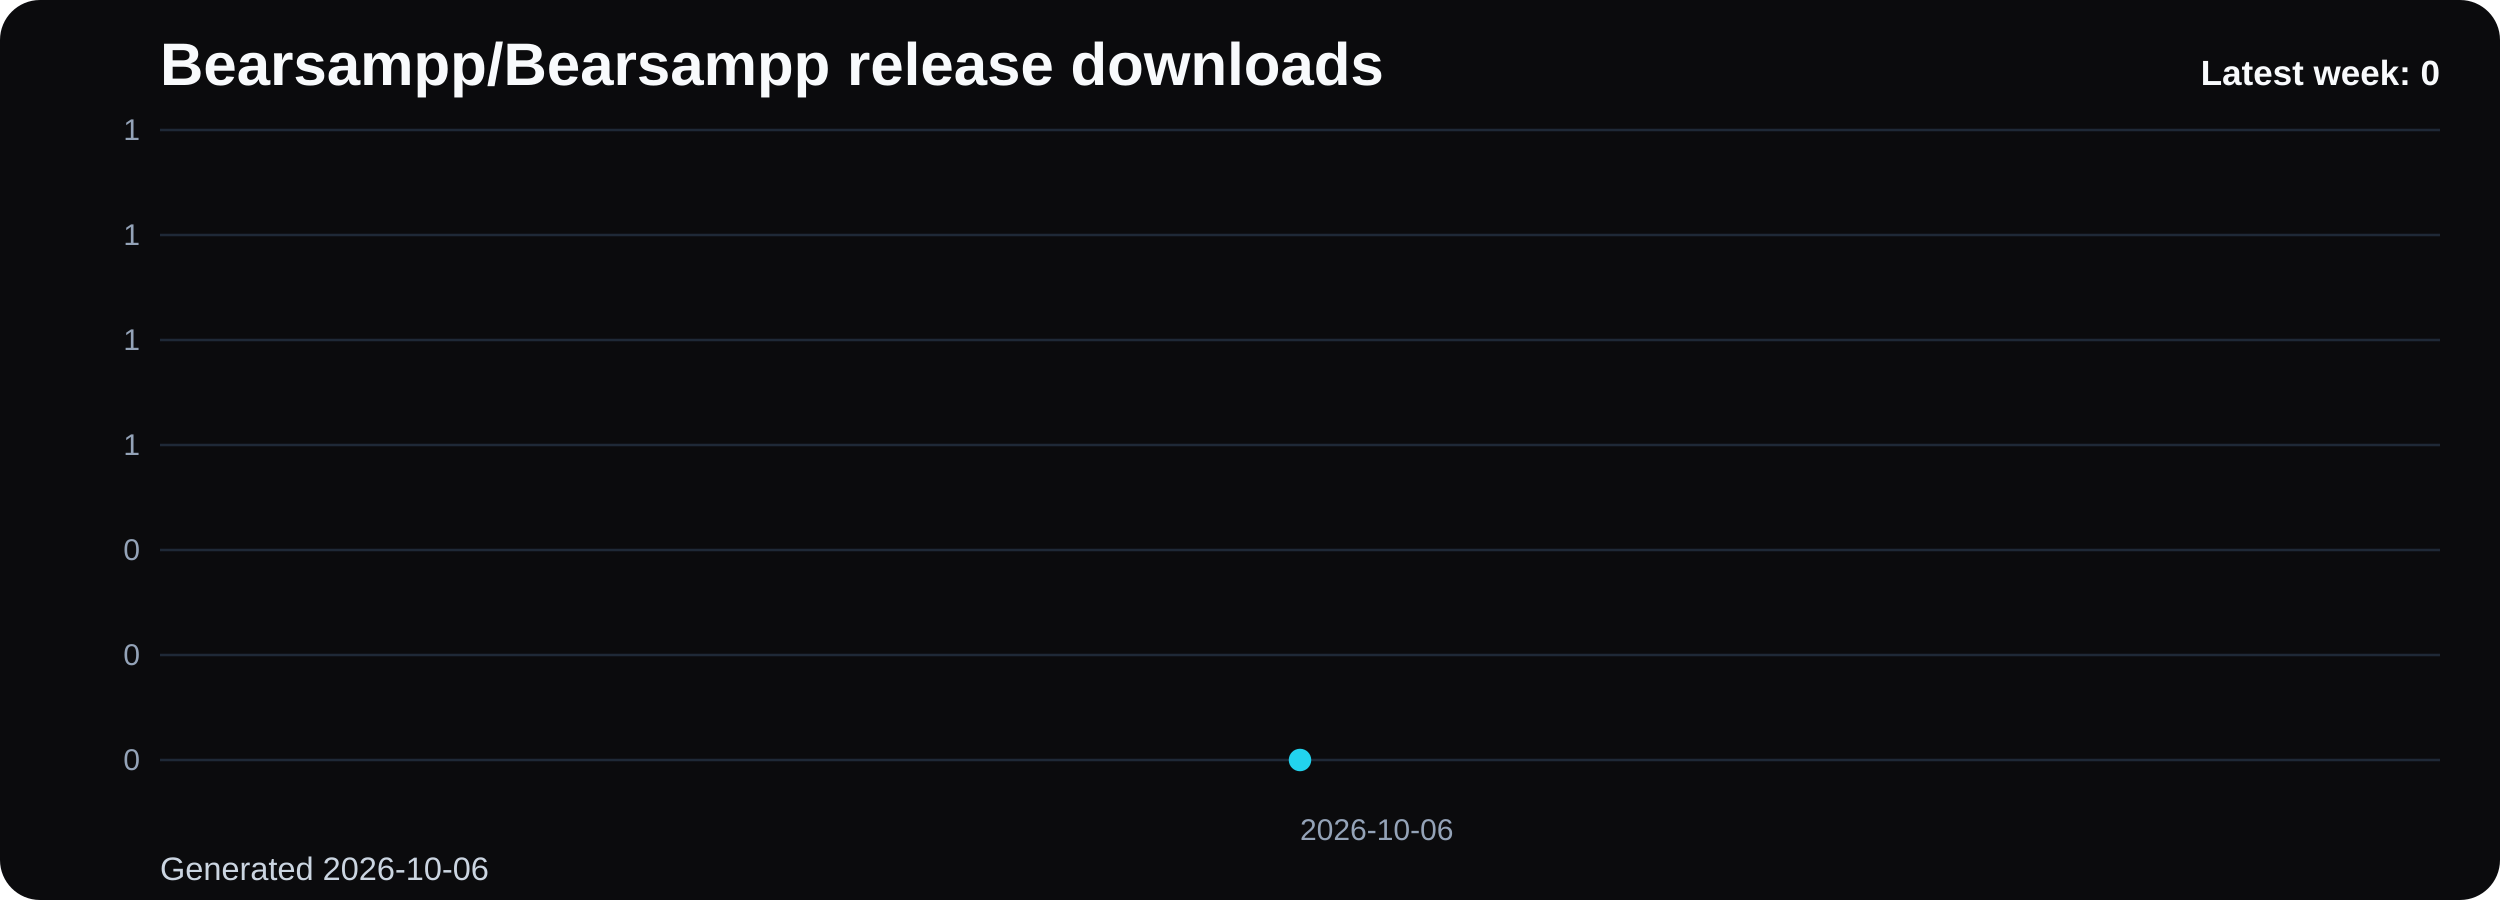
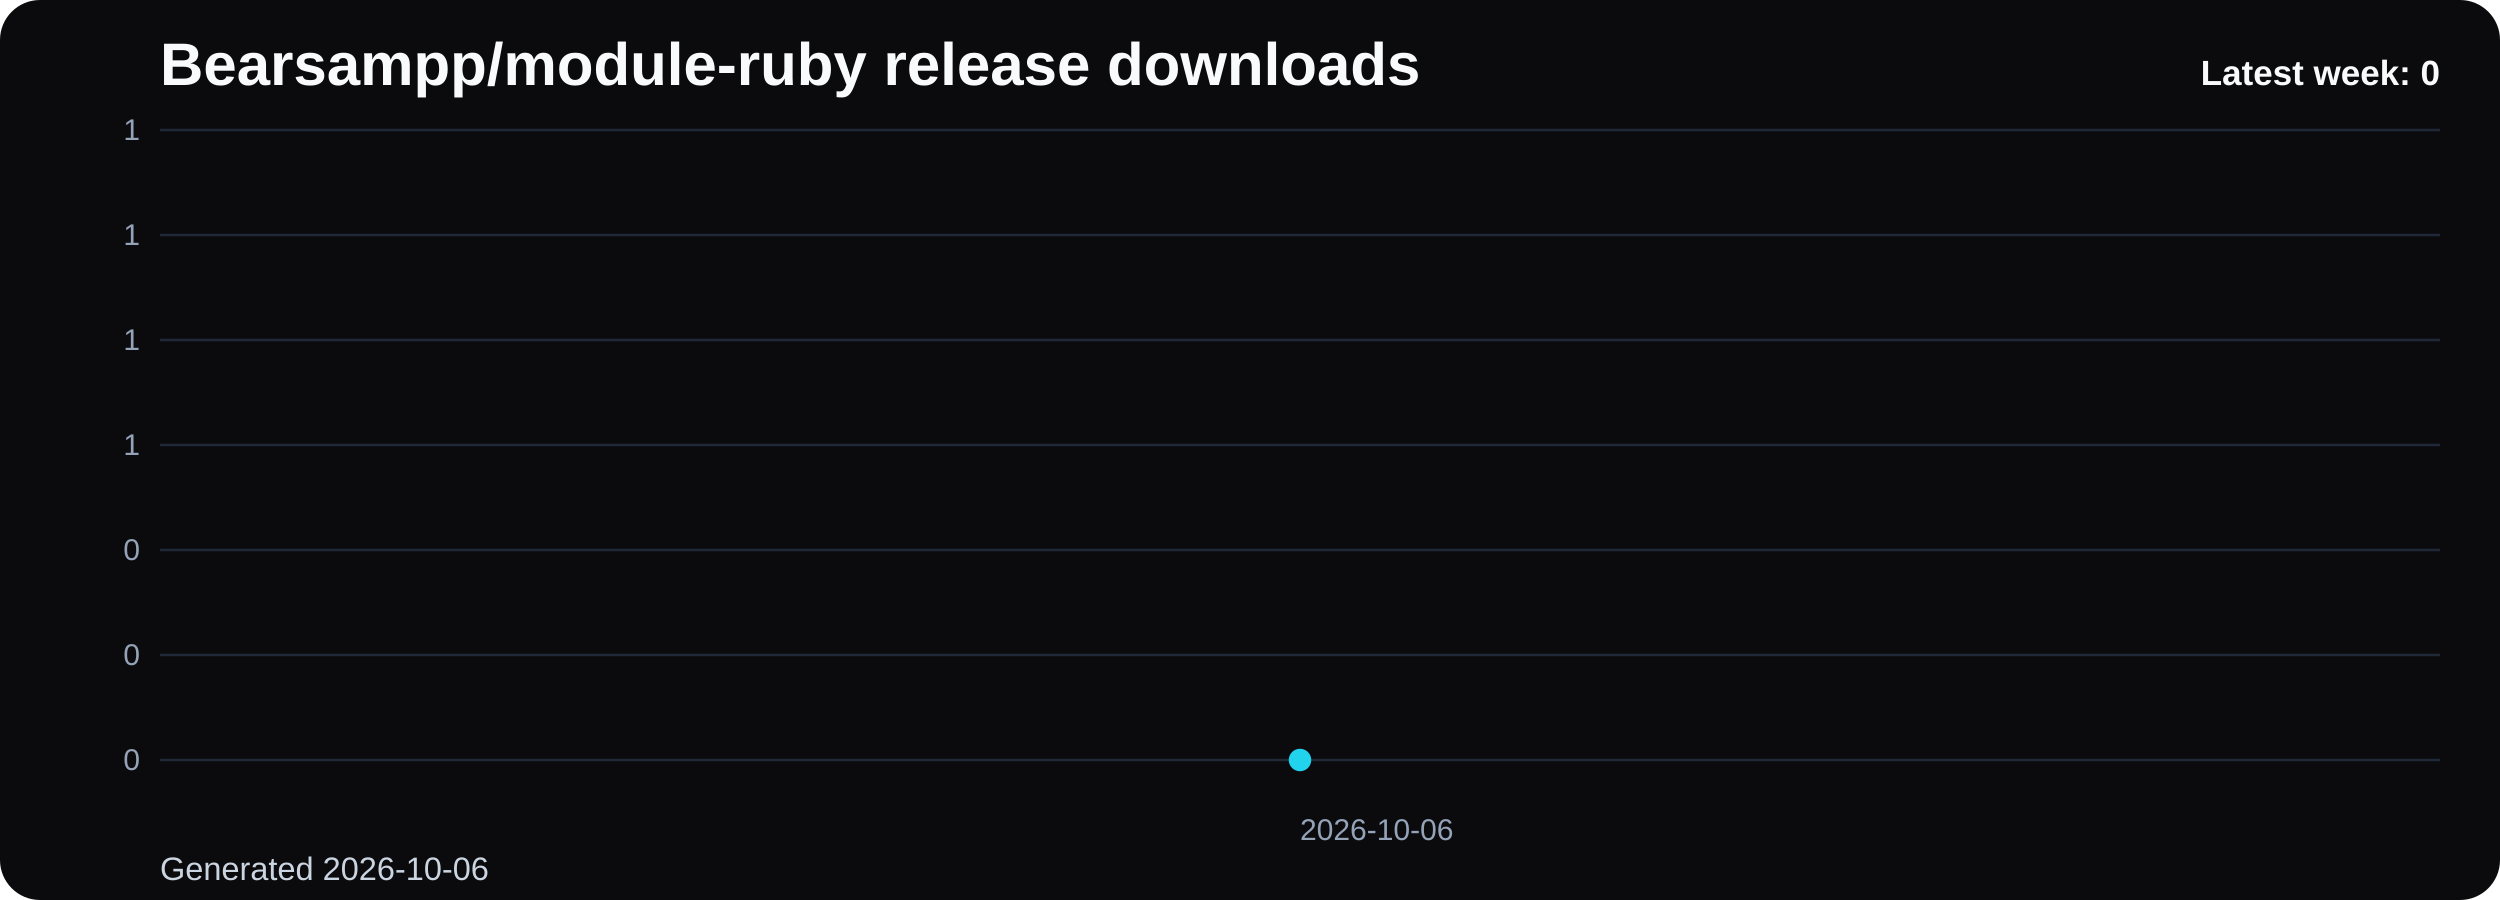
- <svg xmlns="http://www.w3.org/2000/svg" viewBox="0 0 1000 360" role="img" aria-label="Bearsampp/Bearsampp release downloads chart">
+ <svg xmlns="http://www.w3.org/2000/svg" viewBox="0 0 1000 360" role="img" aria-label="Bearsampp/module-ruby release downloads chart">
  <defs>
    <linearGradient id="fill-weekly-black" x1="0" y1="0" x2="0" y2="1">
      <stop offset="0%" stop-color="#22d3ee" stop-opacity="0.32" />
      <stop offset="100%" stop-color="#22d3ee" stop-opacity="0.05" />
    </linearGradient>
    <style>
      .bg { fill: #0b0b0d; }
      .title { font: 700 24px Arial, sans-serif; fill: #f8fafc; }
      .sub { font: 400 13px Arial, sans-serif; fill: #cbd5e1; }
      .grid { stroke: #1f2937; stroke-width: 1; }
      .axis { font: 400 12px Arial, sans-serif; fill: #94a3b8; }
      .line { fill: none; stroke: #22d3ee; stroke-width: 3; stroke-linecap: round; stroke-linejoin: round; }
      .dot { fill: #22d3ee; }
      .value { font: 600 11px Arial, sans-serif; fill: #cbd5e1; }
      .latest { font: 700 14px Arial, sans-serif; fill: #f8fafc; }
    </style>
  </defs>
  <rect class="bg" x="0" y="0" width="1000" height="360" rx="16" />
-   <text class="title" x="64" y="34">Bearsampp/Bearsampp release downloads</text>
+   <text class="title" x="64" y="34">Bearsampp/module-ruby release downloads</text>
  <text class="sub" x="64" y="352">Generated 2026-10-06</text>
  <line x1="64" y1="52.00" x2="976" y2="52.00" class="grid" />
  <text x="56" y="56.00" text-anchor="end" class="axis">1</text>
  <line x1="64" y1="94.00" x2="976" y2="94.00" class="grid" />
  <text x="56" y="98.00" text-anchor="end" class="axis">1</text>
  <line x1="64" y1="136.00" x2="976" y2="136.00" class="grid" />
  <text x="56" y="140.00" text-anchor="end" class="axis">1</text>
  <line x1="64" y1="178.00" x2="976" y2="178.00" class="grid" />
  <text x="56" y="182.00" text-anchor="end" class="axis">1</text>
  <line x1="64" y1="220.00" x2="976" y2="220.00" class="grid" />
  <text x="56" y="224.00" text-anchor="end" class="axis">0</text>
  <line x1="64" y1="262.00" x2="976" y2="262.00" class="grid" />
  <text x="56" y="266.00" text-anchor="end" class="axis">0</text>
  <line x1="64" y1="304.00" x2="976" y2="304.00" class="grid" />
  <text x="56" y="308.00" text-anchor="end" class="axis">0</text>
  <path d="M 520.00 304 L 520.00 304.00 L 520.00 304 Z" fill="url(#fill-weekly-black)" />
  <polyline class="line" points="520.00,304.00" />
  <circle class="dot" cx="520.00" cy="304.00" r="4.5" />
  <text class="axis" x="520.00" y="336" text-anchor="start">2026-10-06</text>
  <text class="latest" x="976" y="34" text-anchor="end">Latest week: 0</text>
</svg>
